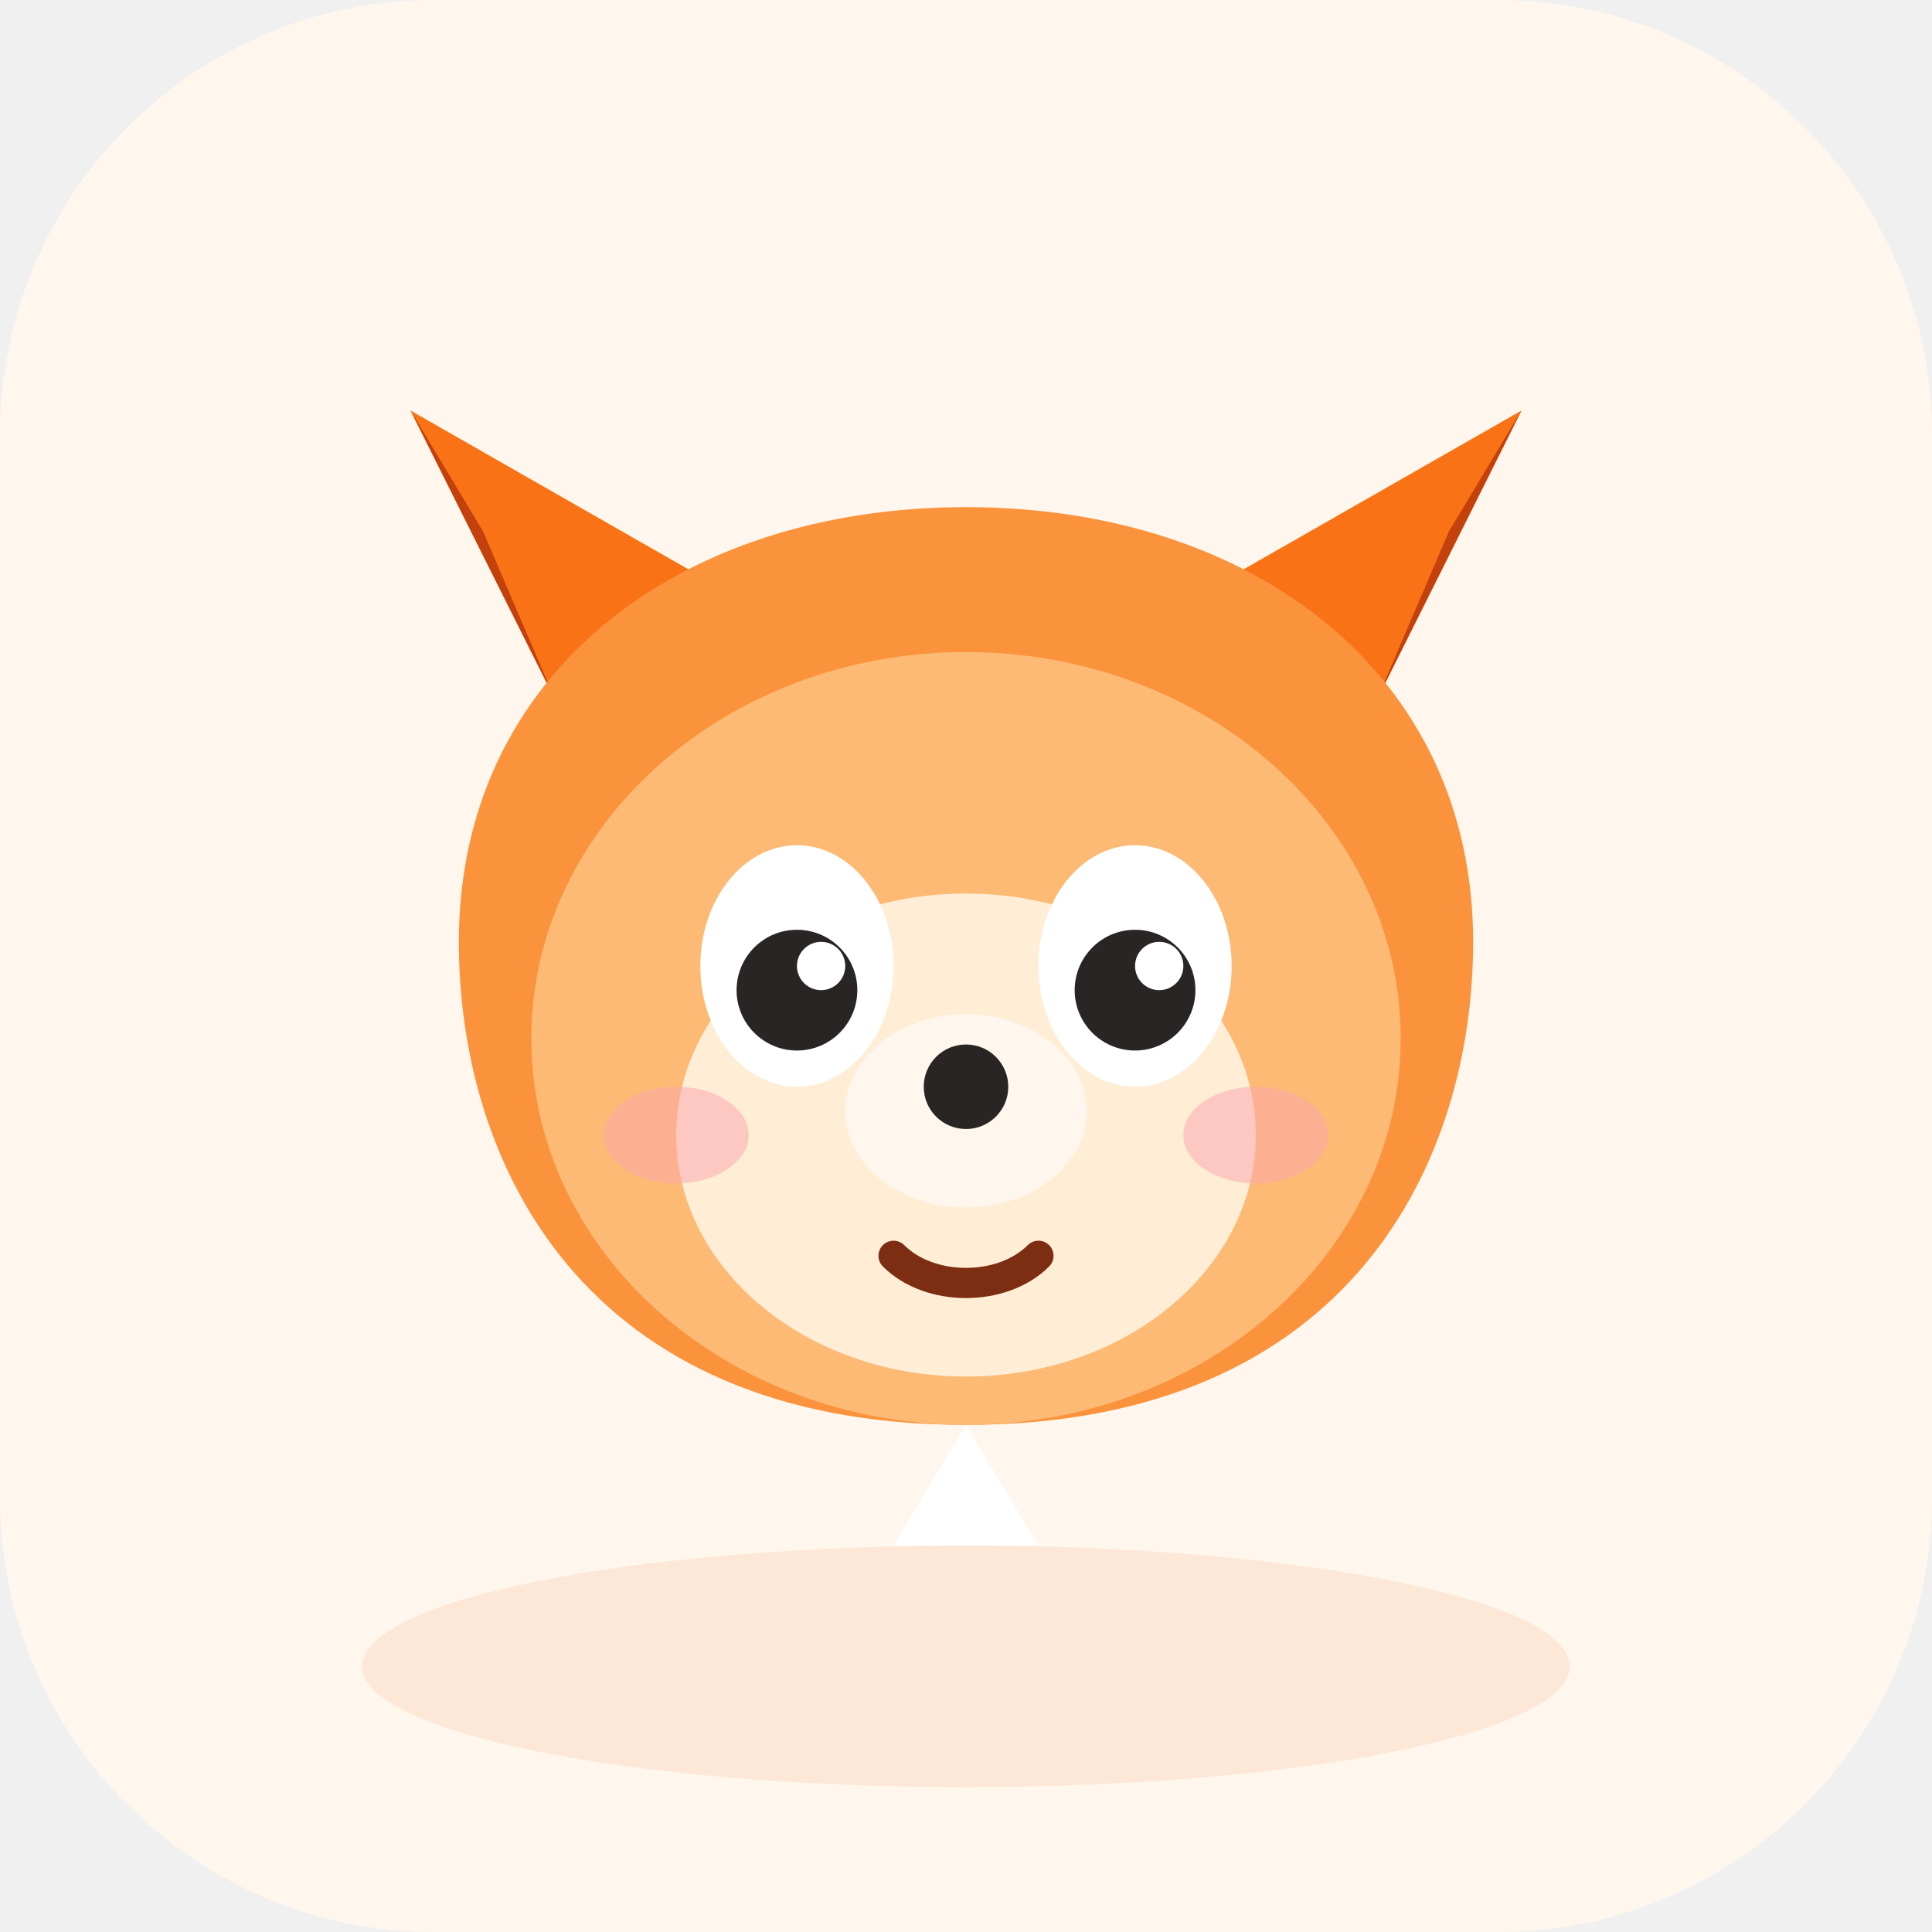
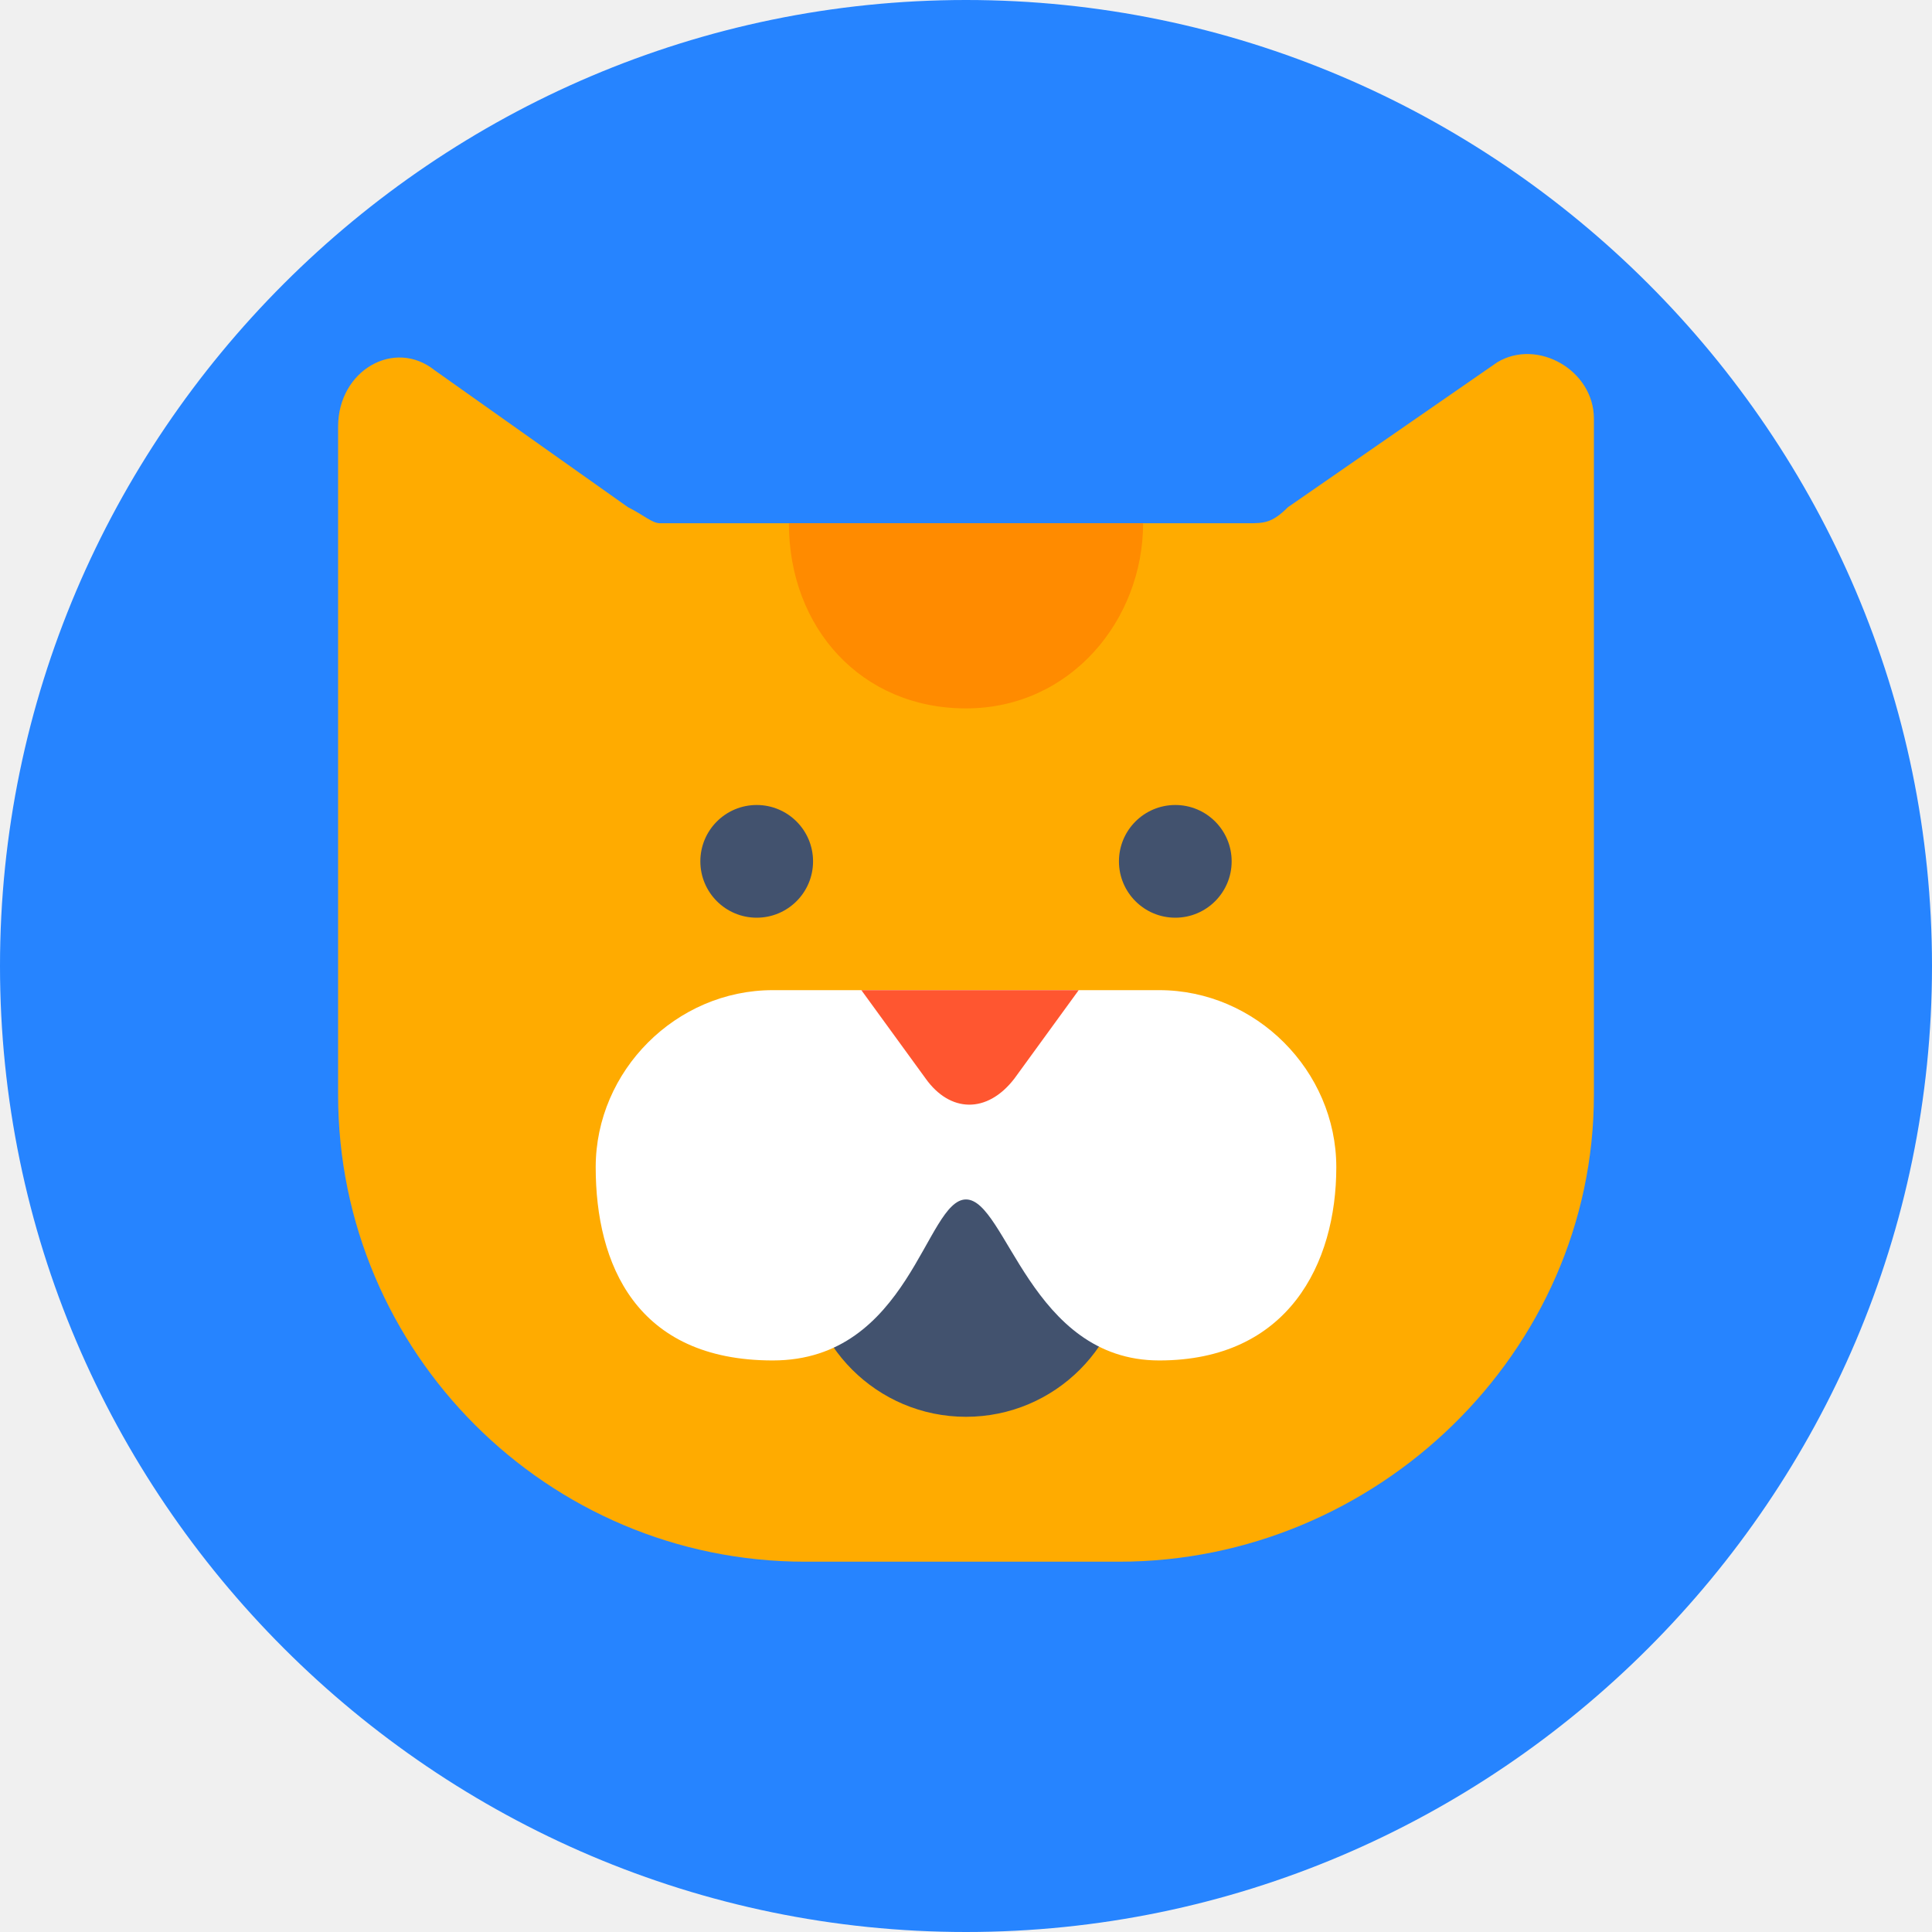
- <svg xmlns="http://www.w3.org/2000/svg" width="160" height="160" viewBox="0 0 160 160" fill="none">
-   <rect width="160" height="160" rx="36" fill="#FFF7ED" />
-   <ellipse cx="80" cy="138" rx="50" ry="10" fill="#EA580C" fill-opacity="0.1" />
-   <path d="M46 58L34 34L62 50" fill="#F97316" />
-   <path d="M114 58L126 34L98 50" fill="#F97316" />
-   <path d="M34 34L46 58L40 44" fill="#C2410C" />
-   <path d="M126 34L114 58L120 44" fill="#C2410C" />
-   <path d="M80 118C48 118 38 96 38 78C38 56 56 42 80 42C104 42 122 56 122 78C122 96 112 118 80 118Z" fill="#FB923C" />
-   <ellipse cx="80" cy="86" rx="36" ry="32" fill="#FDBA74" />
-   <ellipse cx="80" cy="94" rx="24" ry="20" fill="#FFEDD5" />
-   <ellipse cx="66" cy="80" rx="8" ry="10" fill="#FFF" />
-   <ellipse cx="94" cy="80" rx="8" ry="10" fill="#FFF" />
-   <circle cx="66" cy="82" r="5" fill="#292524" />
-   <circle cx="94" cy="82" r="5" fill="#292524" />
-   <circle cx="68" cy="80" r="2" fill="#FFF" />
-   <circle cx="96" cy="80" r="2" fill="#FFF" />
-   <ellipse cx="56" cy="94" rx="6" ry="4" fill="#FDA4AF" fill-opacity="0.5" />
-   <ellipse cx="104" cy="94" rx="6" ry="4" fill="#FDA4AF" fill-opacity="0.5" />
-   <ellipse cx="80" cy="92" rx="10" ry="8" fill="#FFF7ED" />
-   <circle cx="80" cy="90" r="3.5" fill="#292524" />
-   <path d="M74 104C77 107 83 107 86 104" stroke="#7C2D12" stroke-width="2.5" stroke-linecap="round" />
-   <path d="M80 118L74 128H86L80 118Z" fill="#FFF" />
+ <svg xmlns="http://www.w3.org/2000/svg" id="bull" viewBox="0 0 120 120">
+   <style>
+     .st2{fill:#42526e}
+   </style>
+   <path d="M60 120C27 120 0 93 0 60S27 0 60 0s60 27 60 60-27 60-60 60z" fill="#2684ff" id="color_x5F_bg" />
+   <path d="M77.5 32.5H41c-.5 0-1-.5-2-1L27 23c-2.5-2-6 0-6 3.5V68c0 16 13 29 29 29h19.5C85.5 97 99 84 99 68V26c0-3-3.5-5-6-3.5l-13 9c-1 1-1.5 1-2.5 1z" fill="#ffab00" />
+   <circle class="st2" cx="47" cy="53.5" r="3.5" />
+   <circle class="st2" cx="73" cy="53.5" r="3.5" />
+   <circle class="st2" cx="60" cy="78" r="10" />
+   <path d="M60 61.5H48c-6 0-11 5-11 11s2.5 12 11 12 9.5-10 12-10 4 10 12 10 11-6 11-12-5-11-11-11H60z" fill="#fff" />
+   <path d="M53.5 61.5l4 5.5c1.5 2.1 3.8 2.2 5.5 0l4-5.5H53.5z" fill="#ff5630" />
+   <path d="M60 44c6.5 0 11-5.5 11-11.5H49C49 39 53.5 44 60 44z" fill="#ff8b00" />
</svg>
